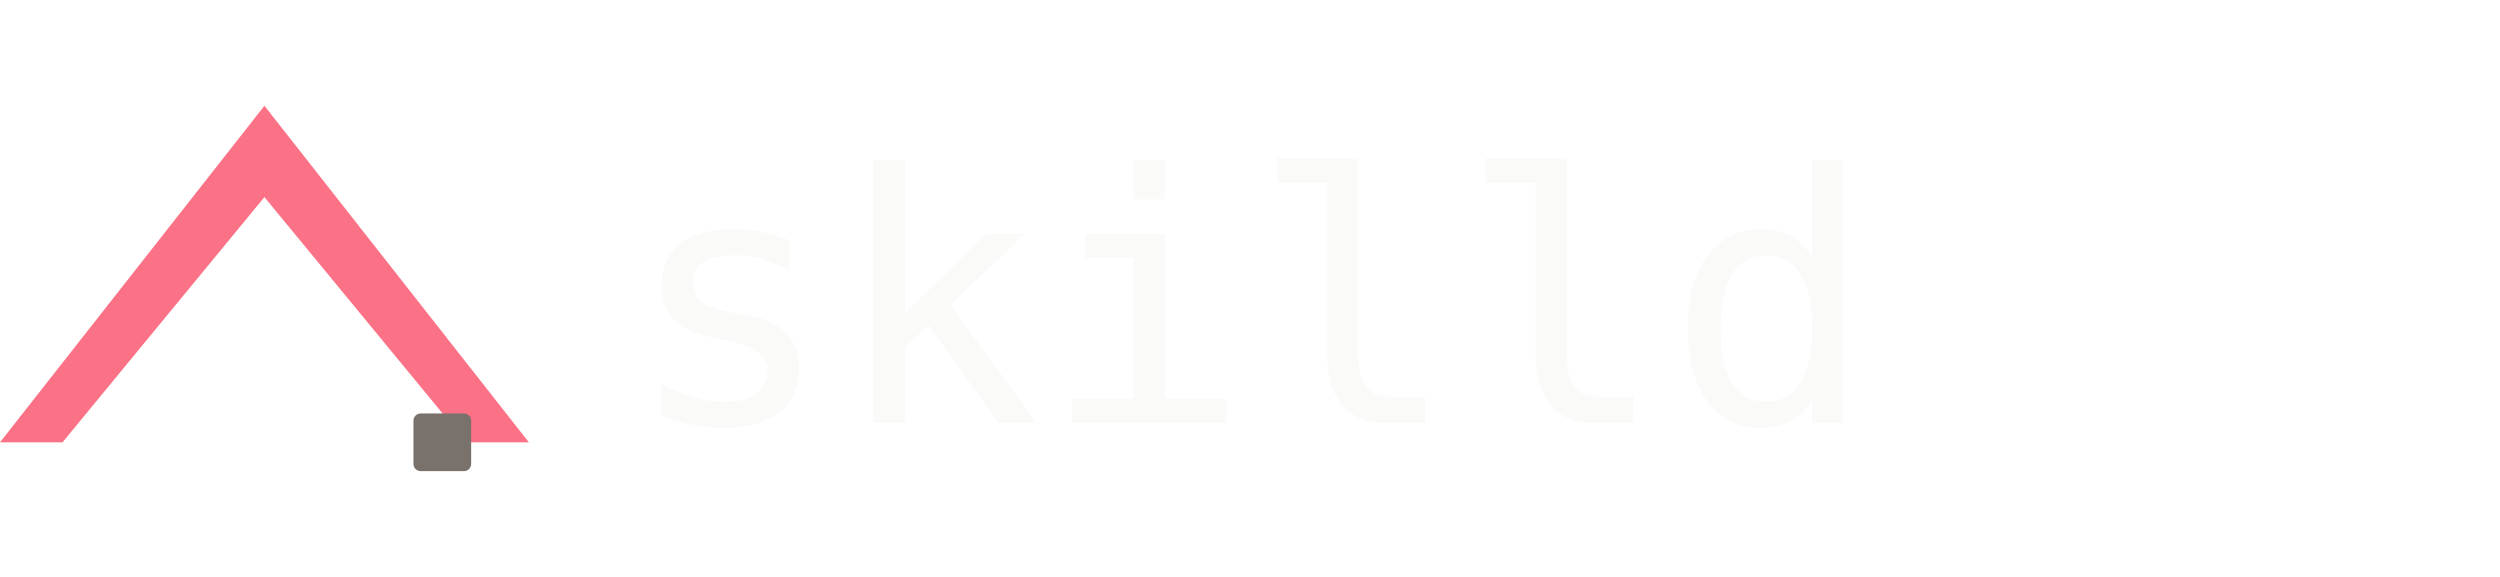
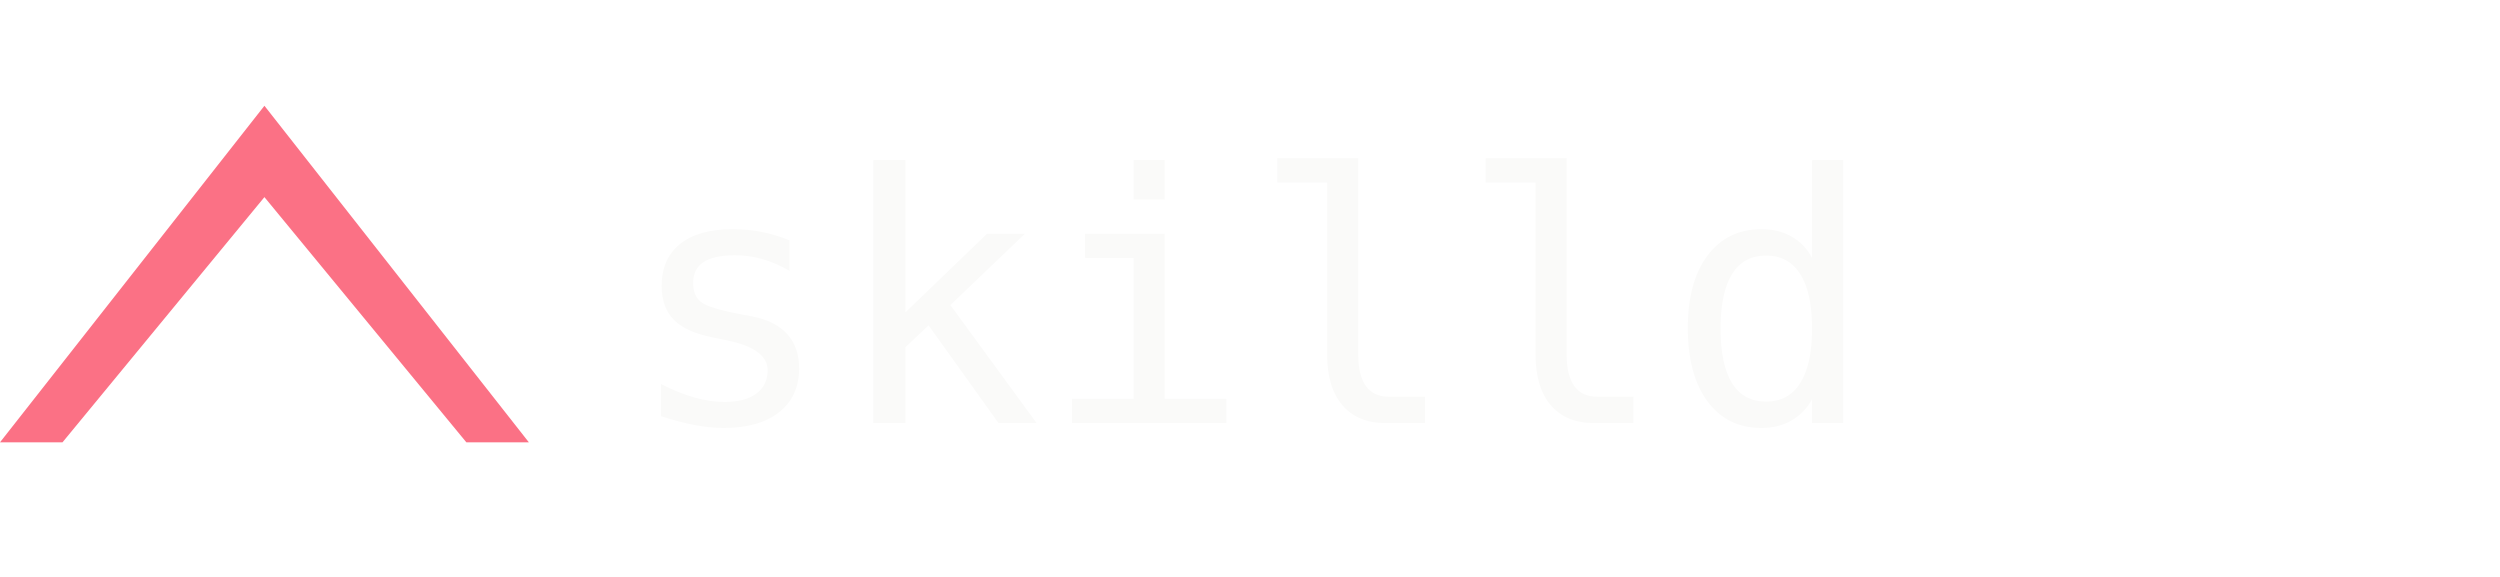
<svg xmlns="http://www.w3.org/2000/svg" width="520" height="120" viewBox="0 0 520 120">
  <path d="M55 22 L110 92 L97 92 L55 41 L13 92 L0 92 Z" fill="#fb7185" />
-   <rect x="86" y="86" width="12" height="12" rx="1.5" fill="#78716c" />
  <text x="130" y="88" font-family="'IBM Plex Mono', 'Geist Mono', ui-monospace, SFMono-Regular, monospace" font-size="72" font-weight="500" fill="#fafaf9">skilld</text>
</svg>
